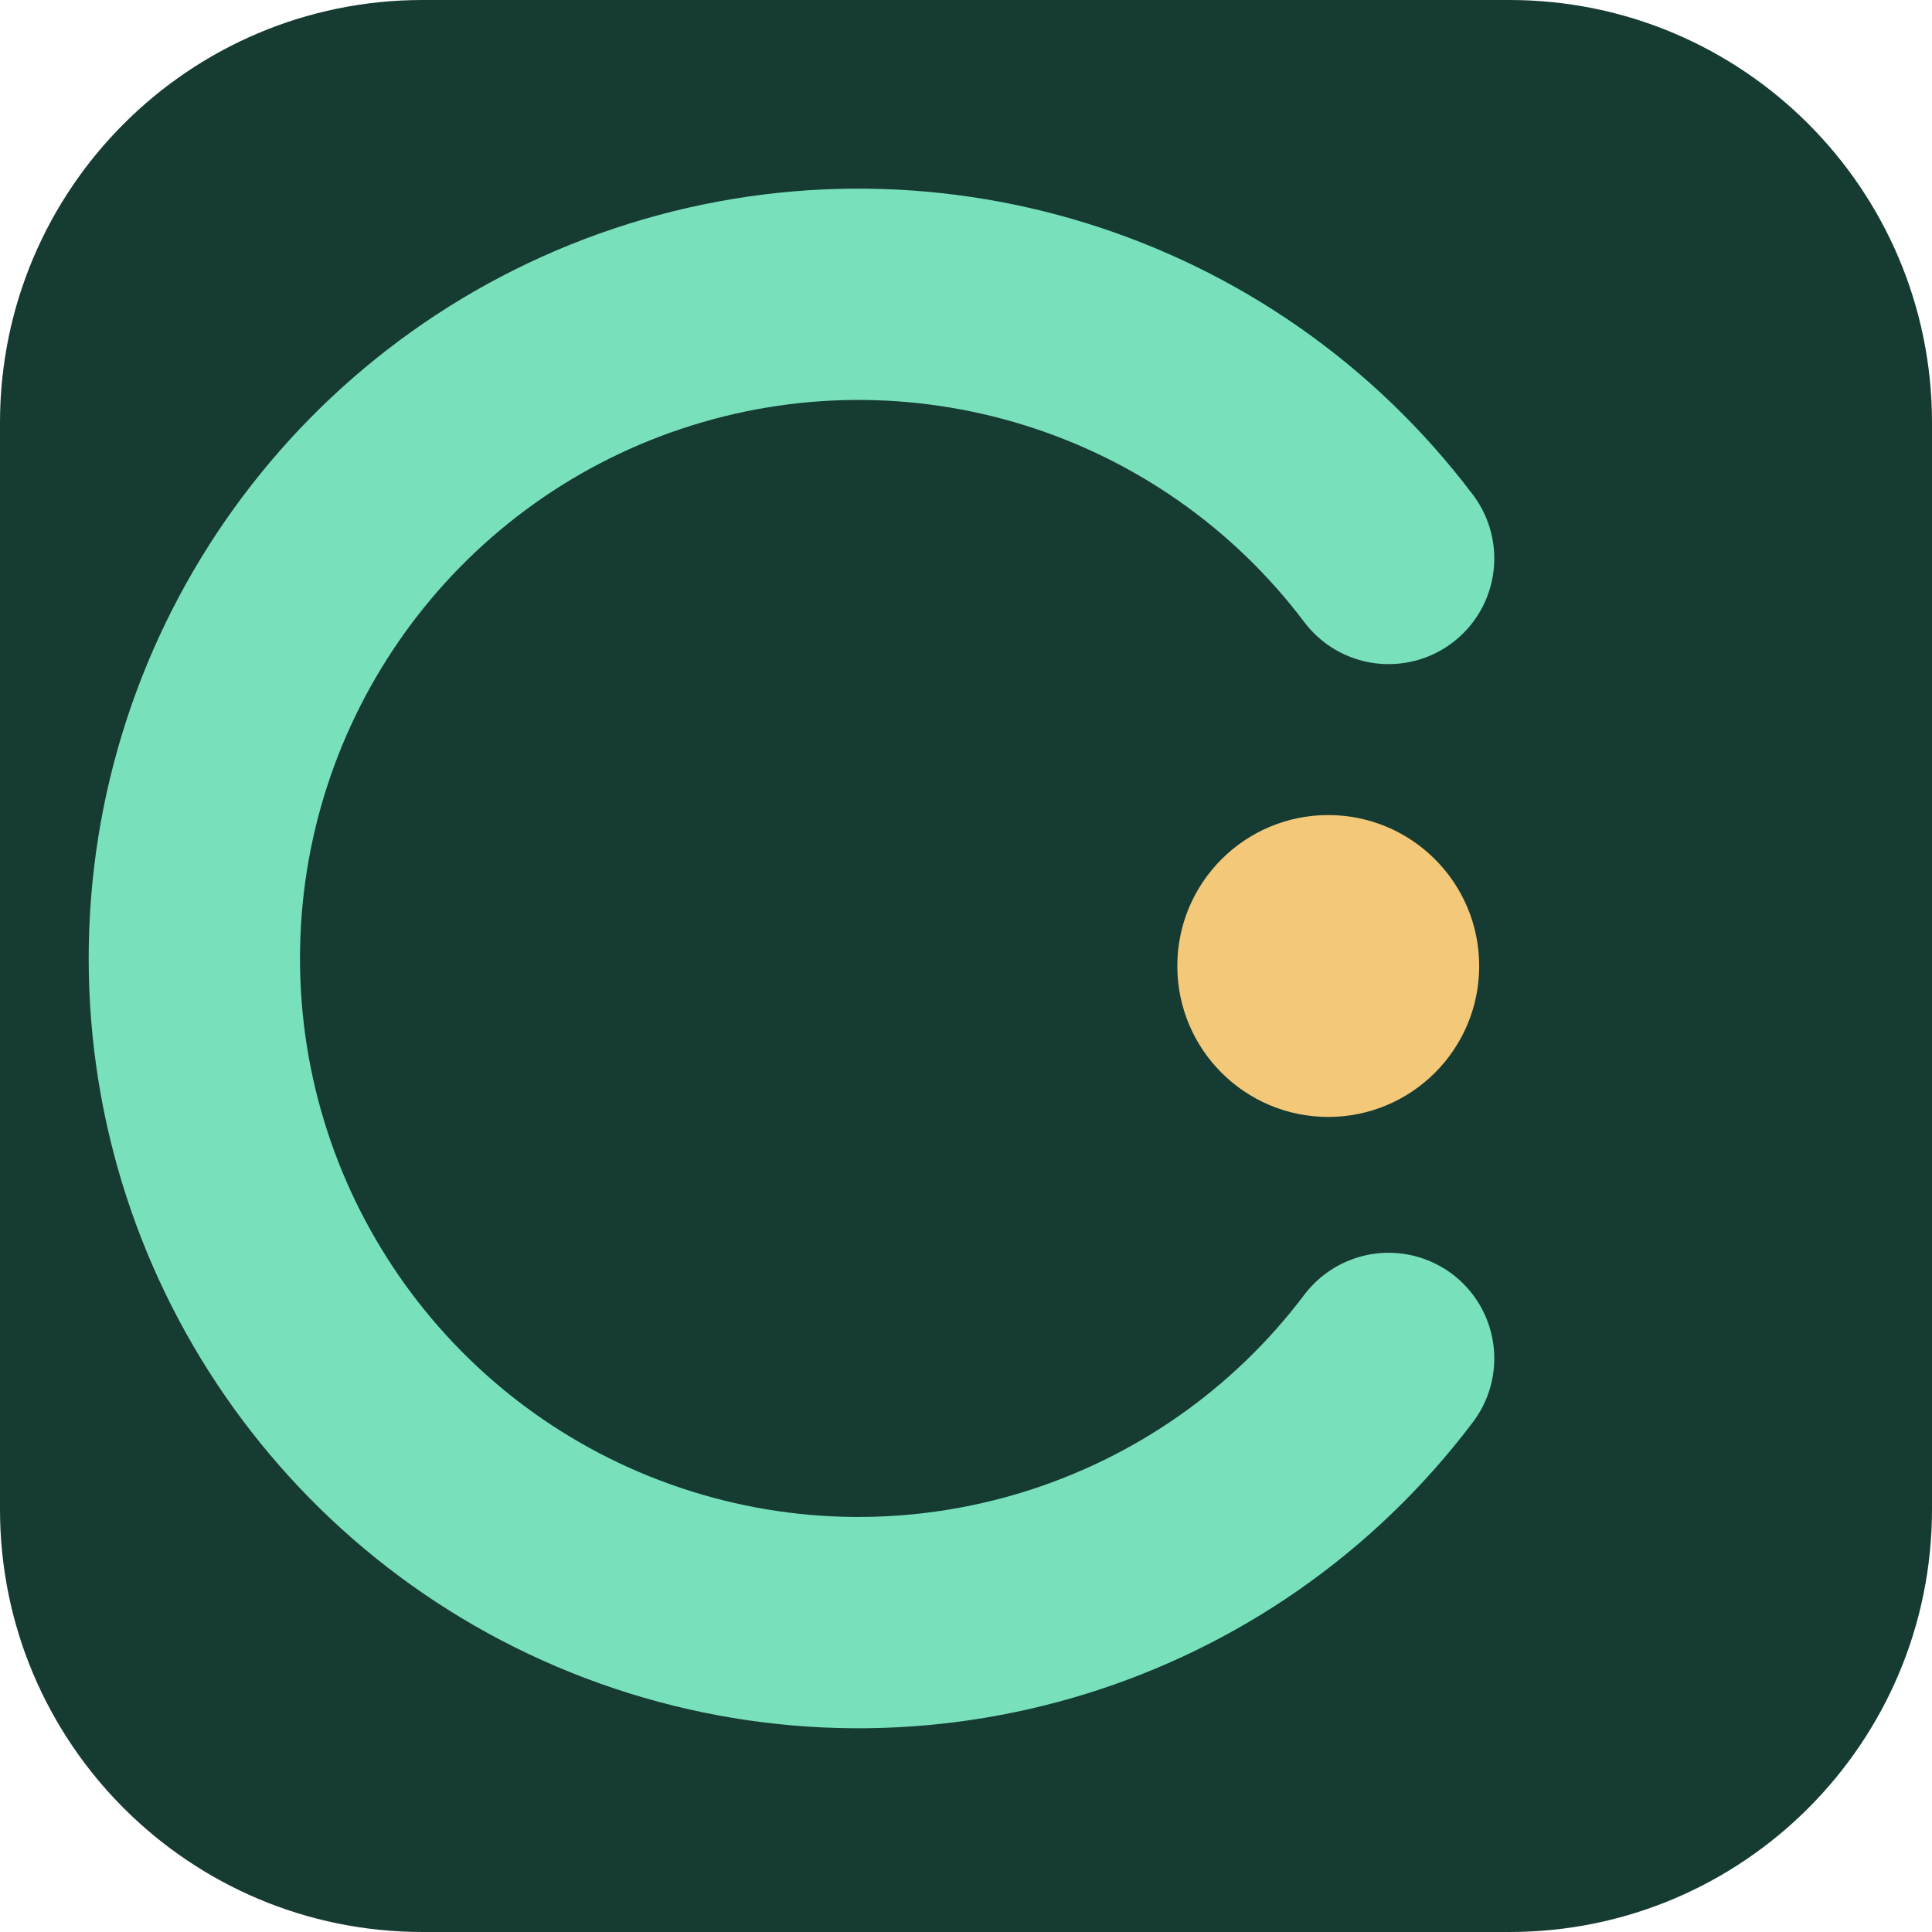
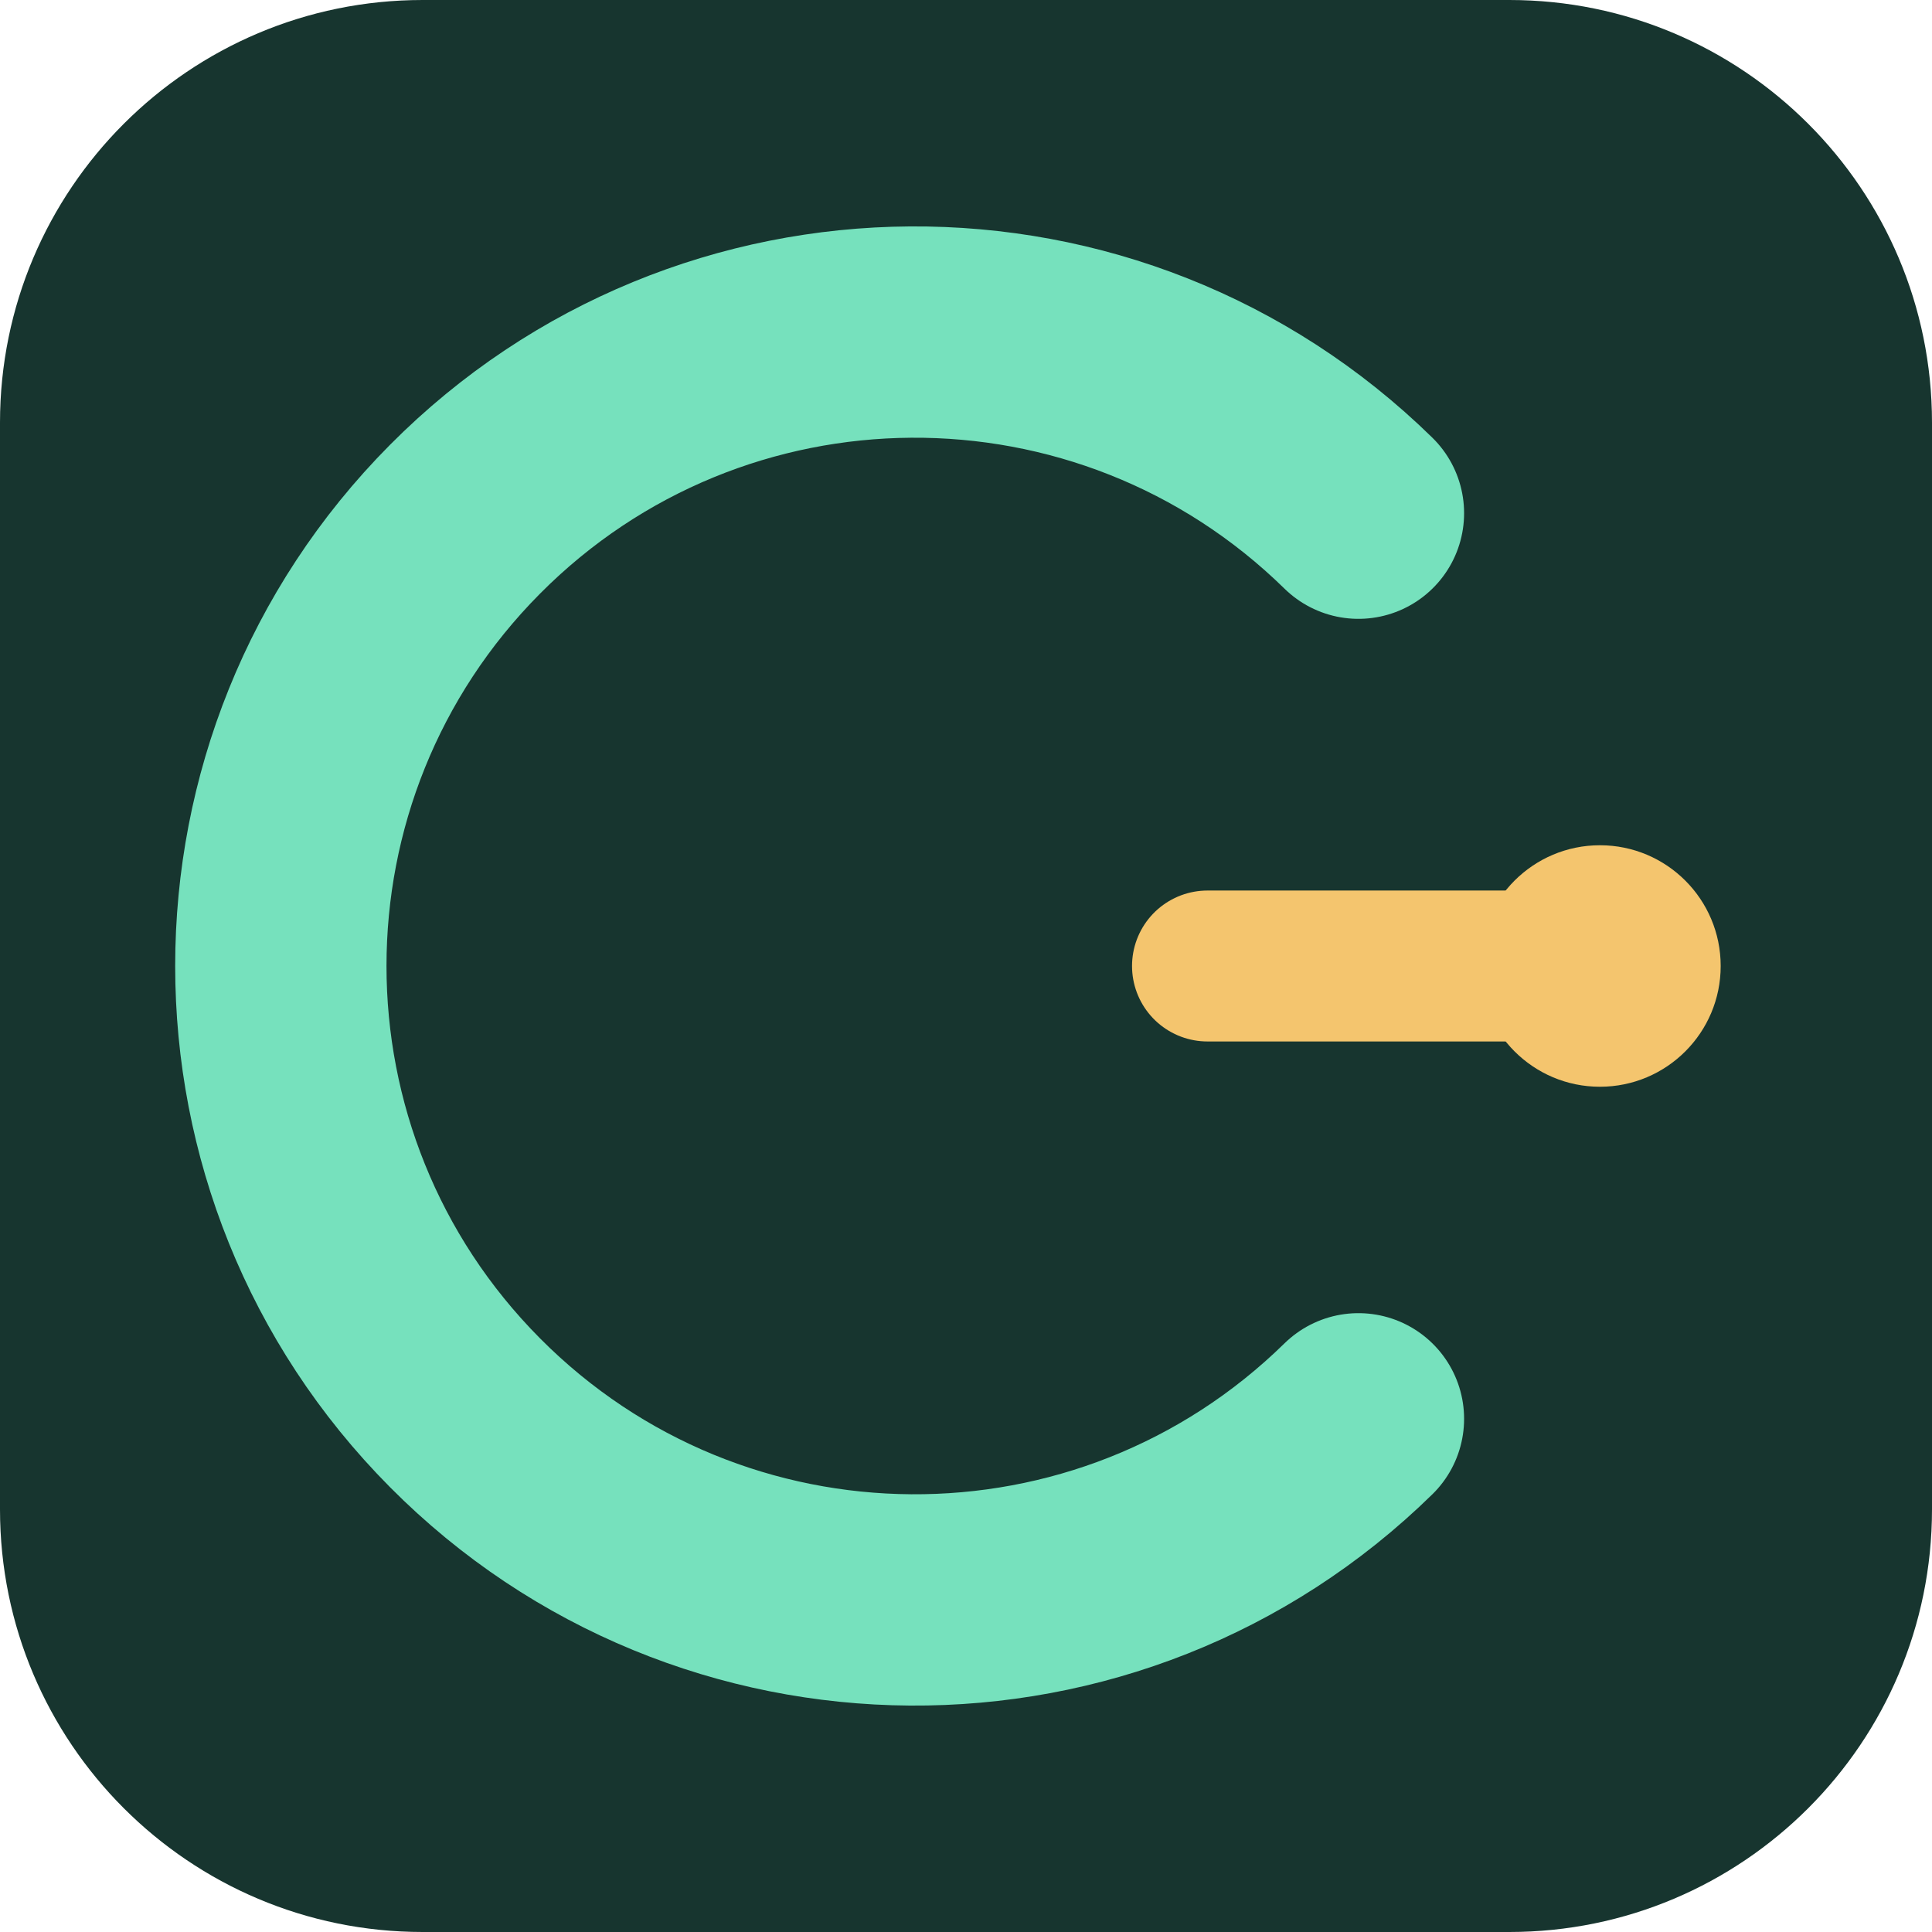
<svg xmlns="http://www.w3.org/2000/svg" viewBox="0 0 64 64">
-   <rect width="64" height="64" rx="14" fill="#163b32" />
-   <path d="M46 18.5A22 22 0 1 0 46 45" fill="none" stroke="#79e0bc" stroke-width="7" stroke-linecap="round" />
-   <circle cx="44" cy="32" r="5" fill="#f3c878" />
+   <rect width="64" height="64" rx="14" fill="#17352f" />
+   <path d="M45 17a21 21 0 1 0 0 30" fill="none" stroke="#76e1bd" stroke-width="7" stroke-linecap="round" />
+   <path d="M40 32h13" stroke="#f4c56e" stroke-width="5" stroke-linecap="round" />
+   <circle cx="53" cy="32" r="4" fill="#f4c56e" />
</svg>
